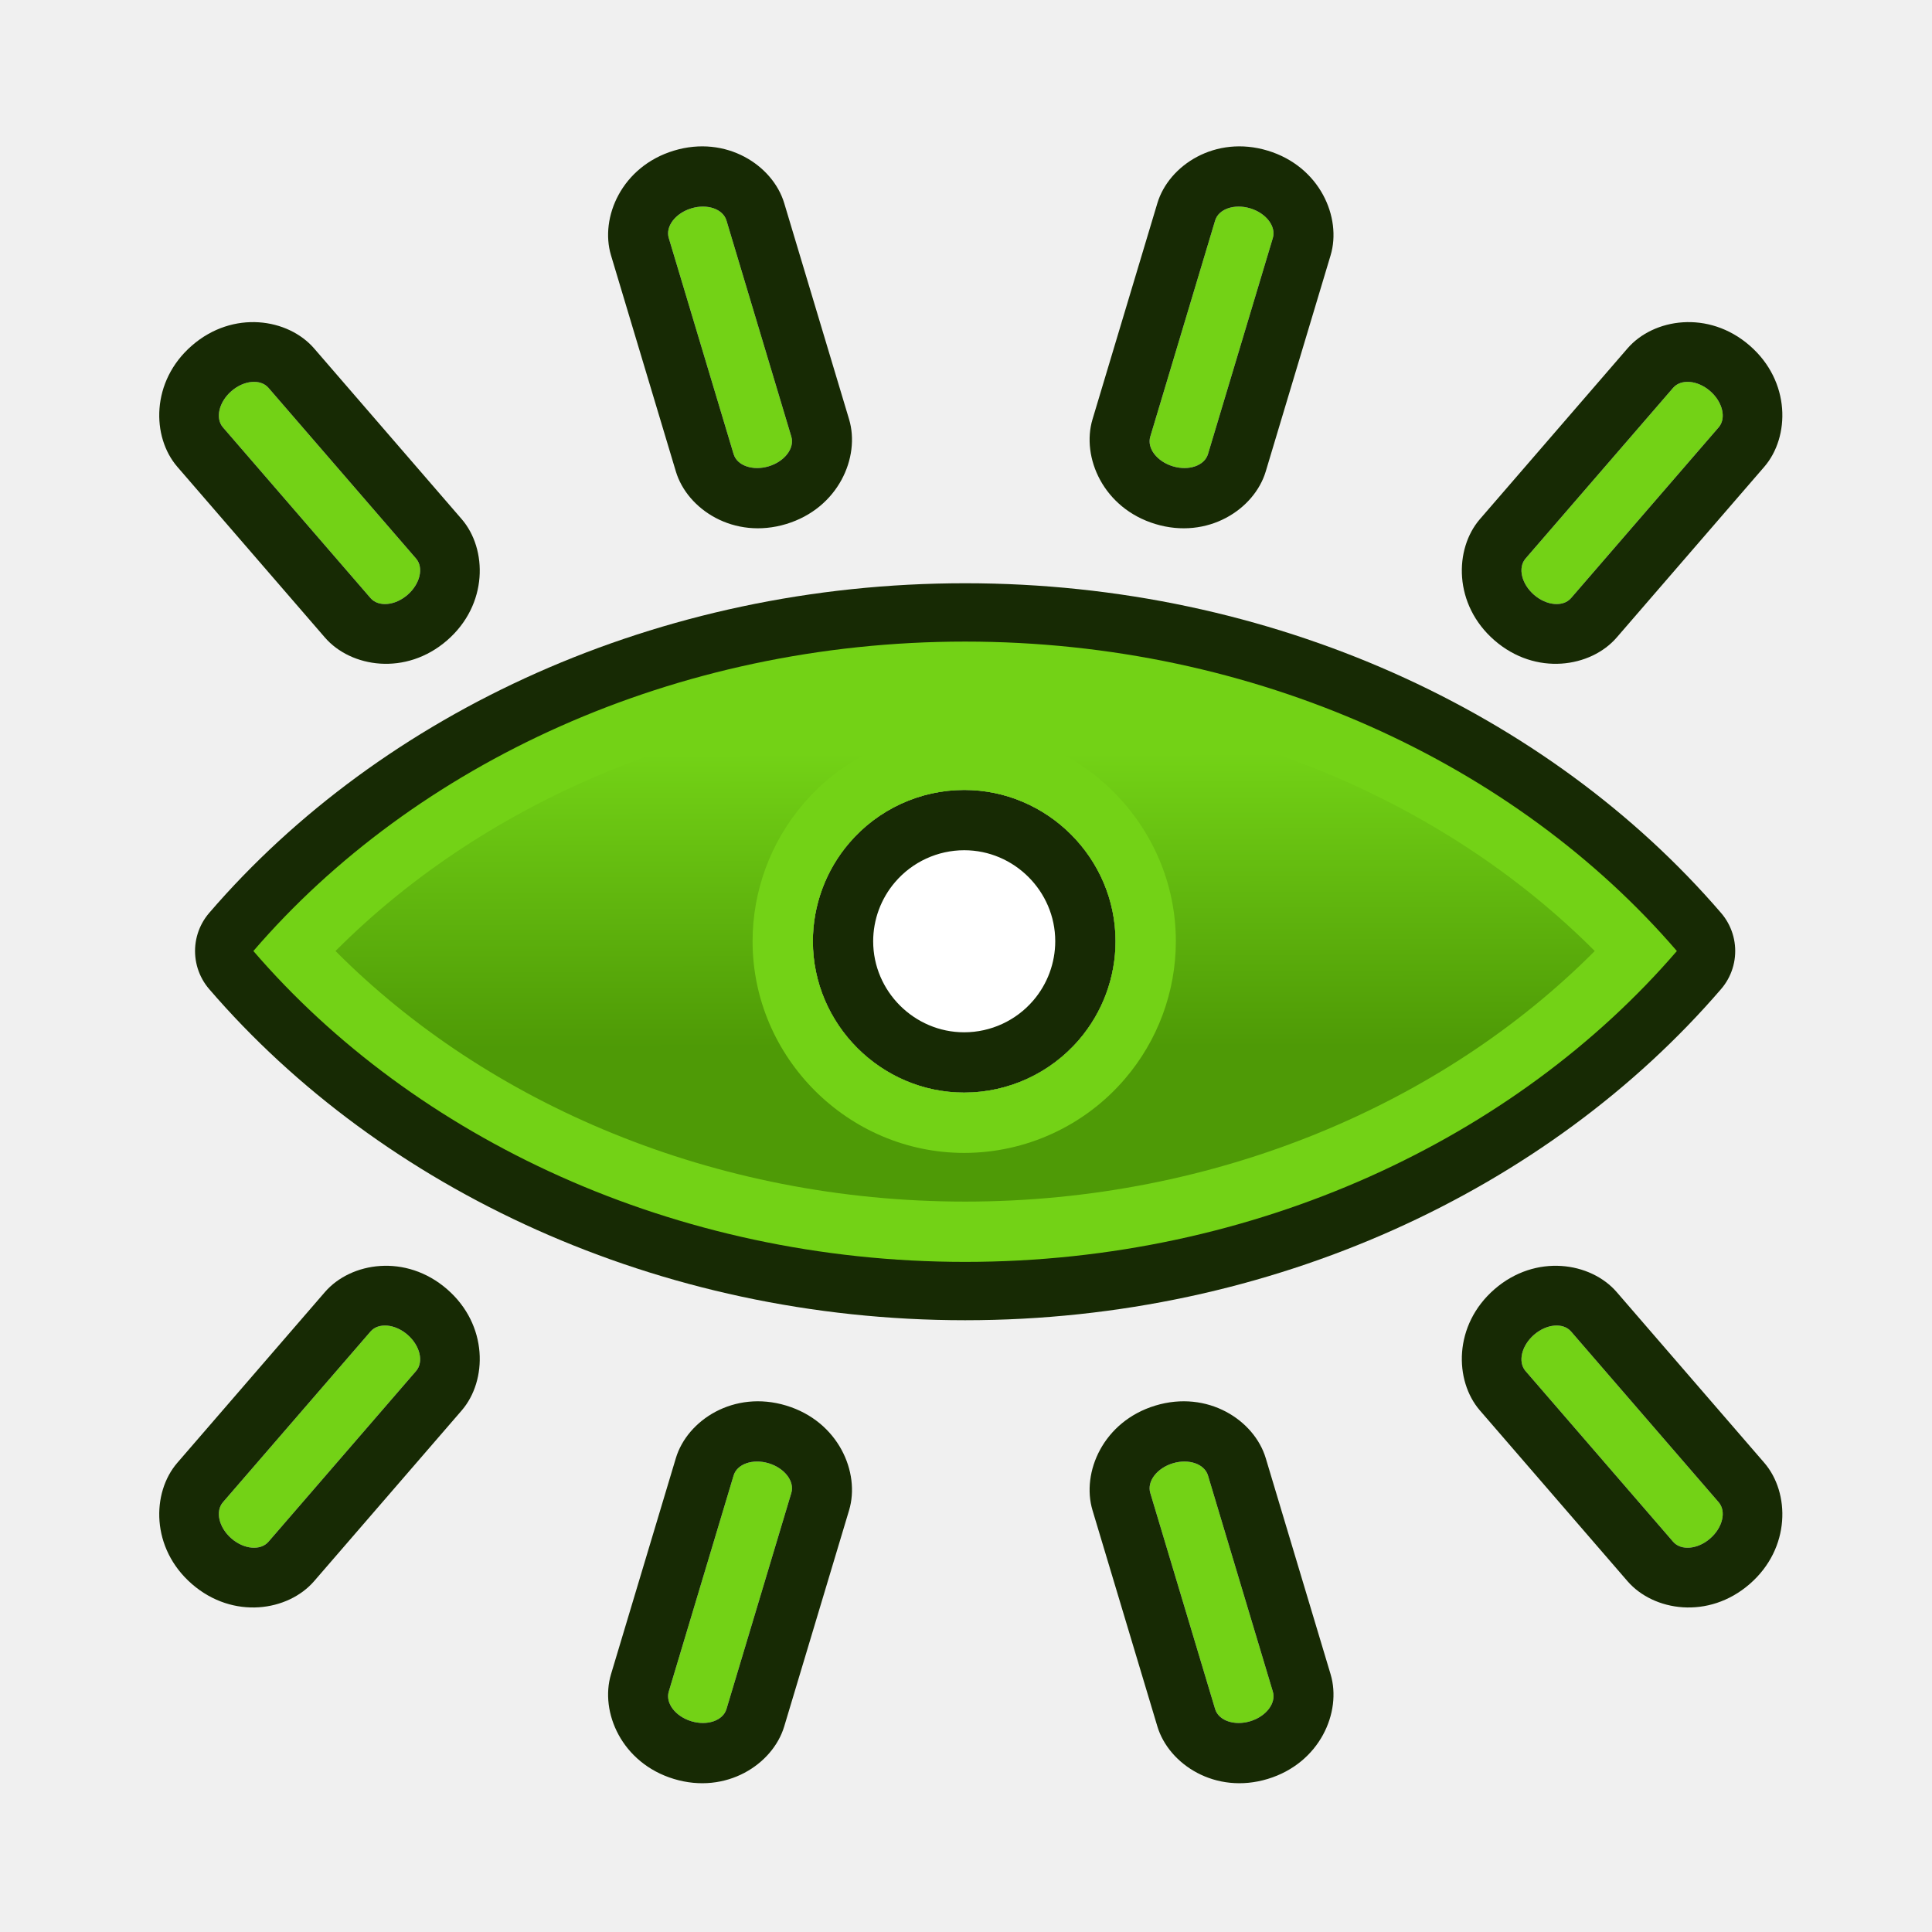
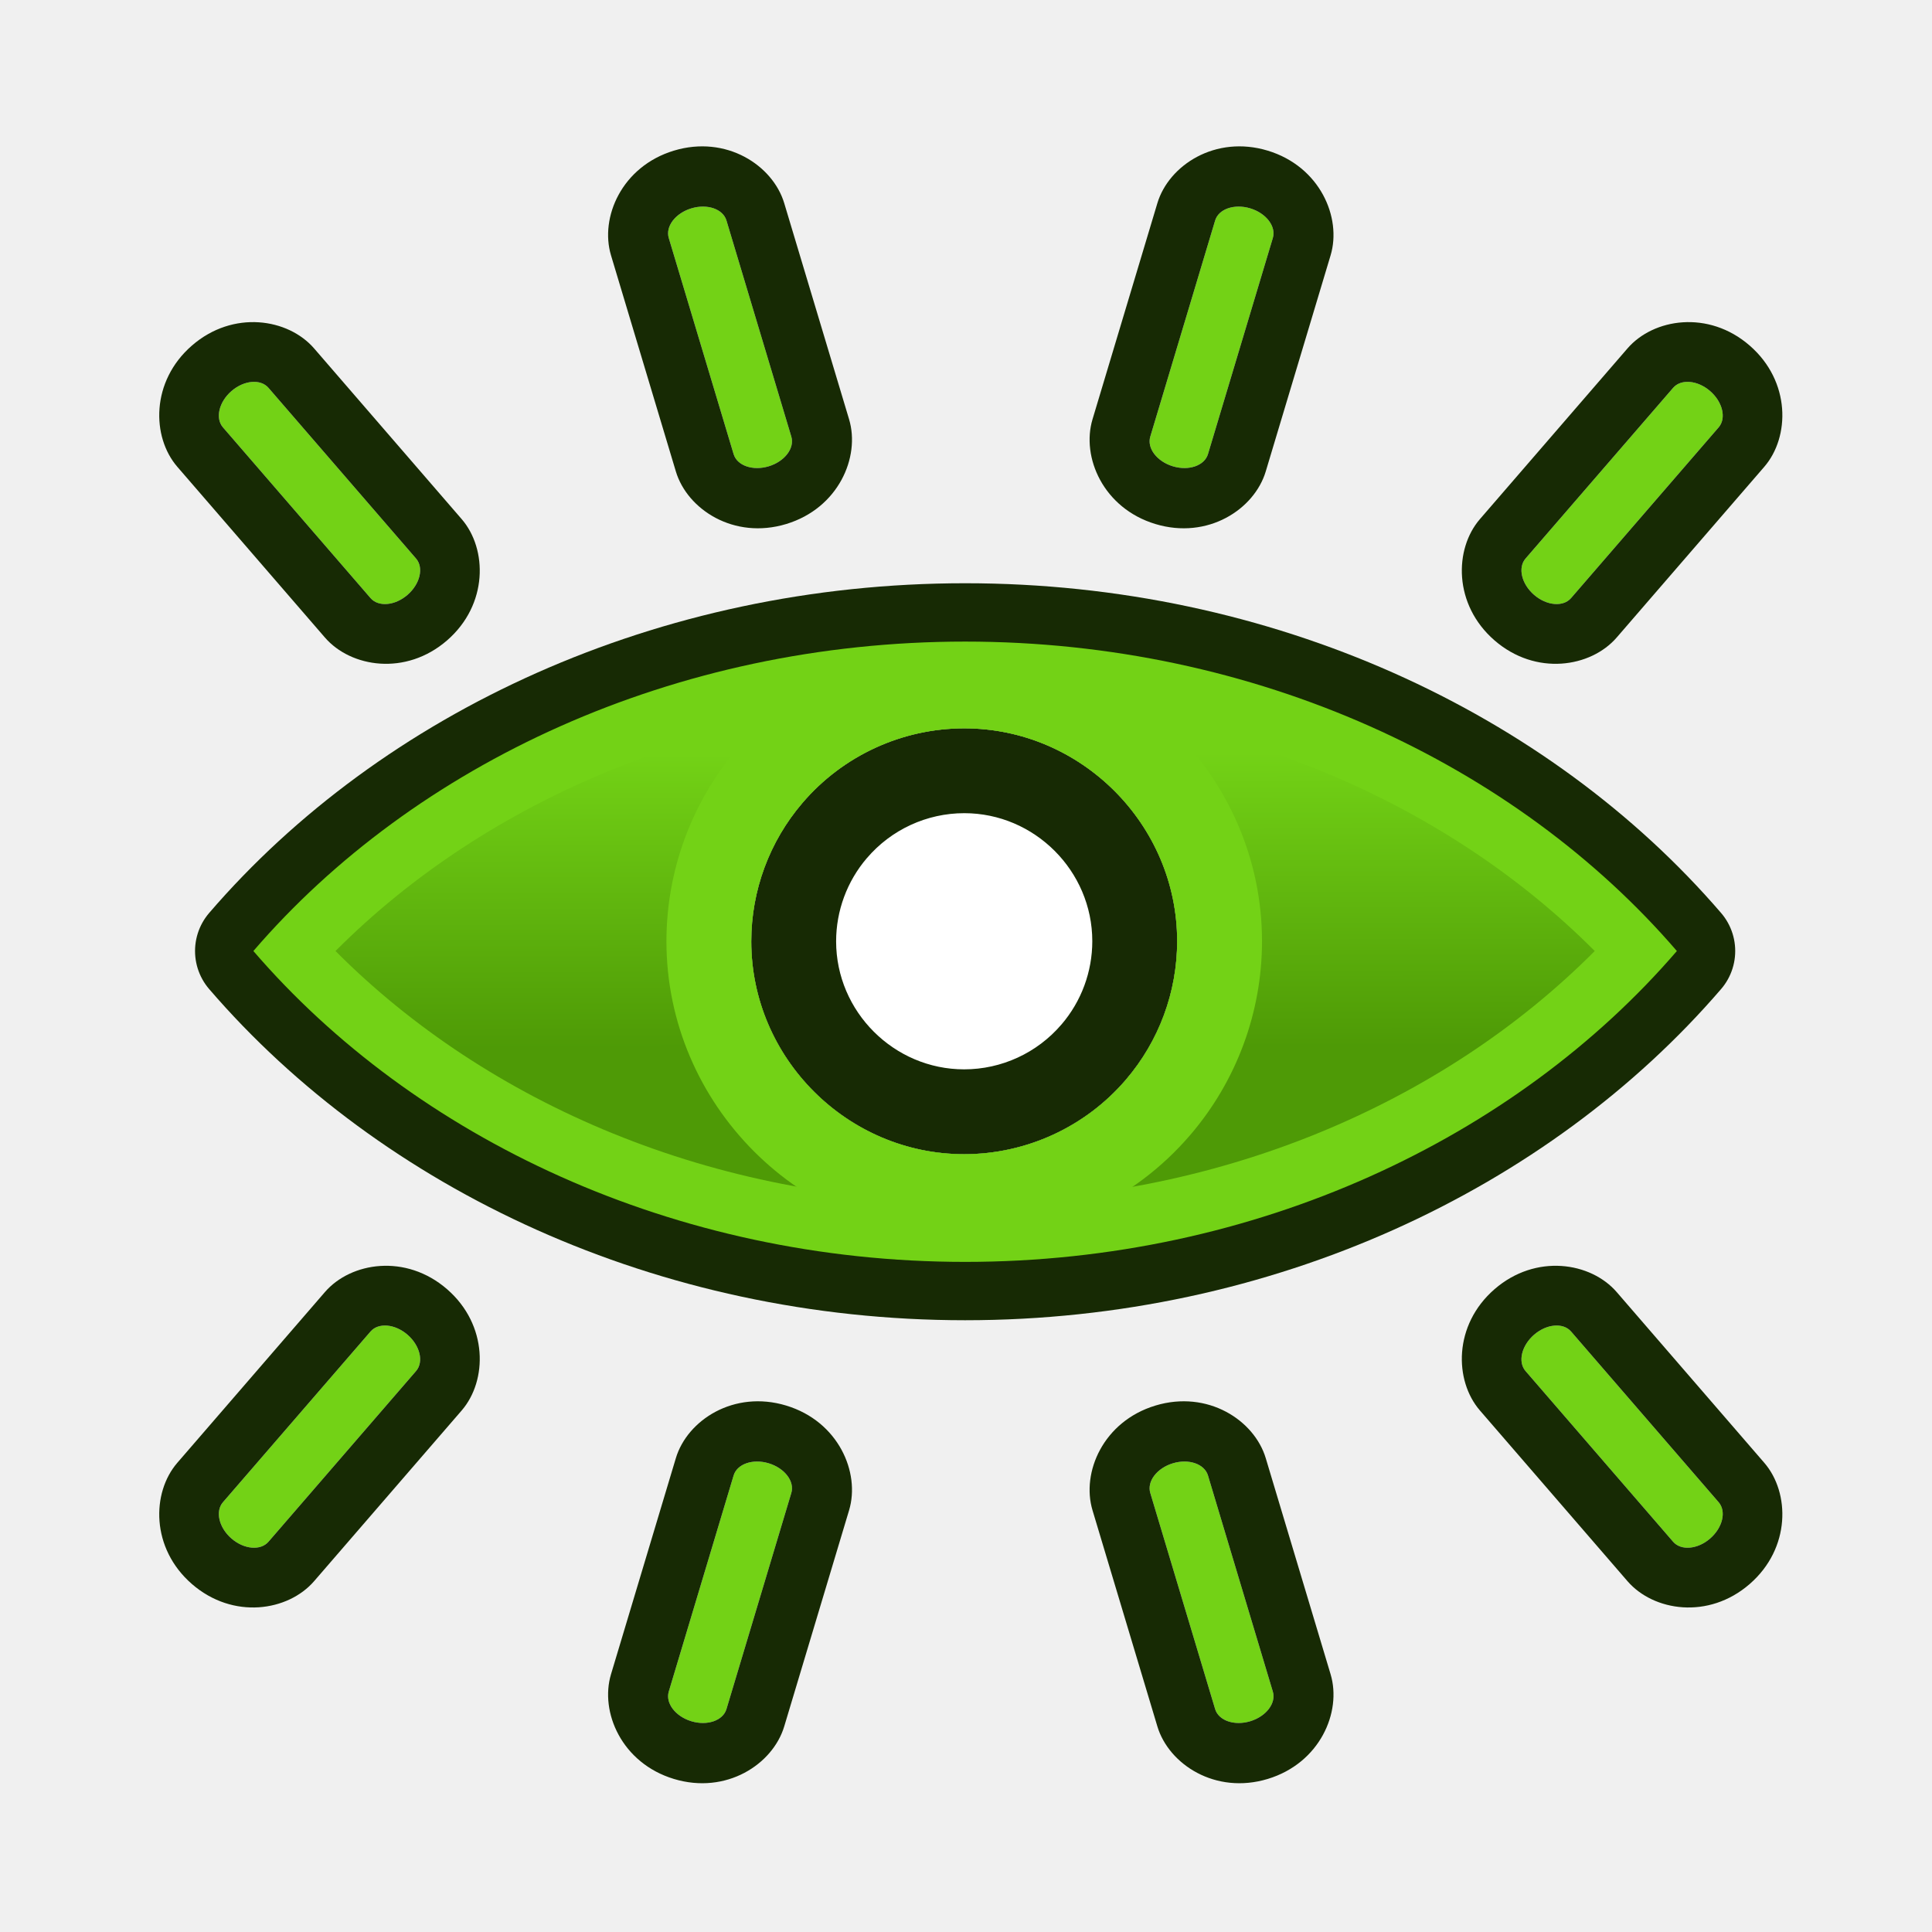
<svg xmlns="http://www.w3.org/2000/svg" width="100%" height="100%" viewBox="0 0 267 267" version="1.1" xml:space="preserve" style="fill-rule:evenodd;clip-rule:evenodd;stroke-linejoin:round;">
  <g transform="matrix(4.16667,0,0,4.16667,0,0)">
    <g transform="matrix(1,0,0,1,0,-0.433039)">
      <g id="Layer-1">
        <g>
          <g transform="matrix(1,0,0,1,0,0.433039)">
            <path d="M8.404,31.543C13.743,25.339 22.363,21.28 32.011,21.28C41.658,21.28 50.278,25.339 55.618,31.543C50.278,37.746 41.658,41.854 32.011,41.854C22.363,41.854 13.743,37.746 8.404,31.543Z" style="fill:url(#_Linear1);stroke:rgb(23,42,4);stroke-width:3.87px;" />
          </g>
          <g transform="matrix(1,0,0,1,0,0.433039)">
            <path d="M8.404,31.543C13.743,25.339 22.363,21.28 32.011,21.28C41.658,21.28 50.278,25.339 55.618,31.543C50.278,37.746 41.658,41.854 32.011,41.854C22.363,41.854 13.743,37.746 8.404,31.543ZM11.128,31.543C16.164,36.605 23.683,39.854 32.011,39.854C40.339,39.854 47.858,36.605 52.894,31.543C47.858,26.488 40.338,23.28 32.011,23.28C23.684,23.28 16.164,26.488 11.128,31.543Z" style="fill:rgb(115,210,22);" />
          </g>
-           <g id="path4250-71-6-49-2" transform="matrix(0.561379,1.56418e-08,0,0.56577,42.8317,25.1844)">
+           <g id="path4250-71-6-49-2" transform="matrix(0.789891,2.20089e-08,0,0.796069,47.2487,22.5515)">
            <path d="M-26.118,5.664C-24.421,3.696 -21.937,2.561 -19.326,2.561C-14.423,2.561 -10.388,6.564 -10.388,11.429C-10.388,13.546 -11.152,15.594 -12.541,17.201C-14.238,19.169 -16.722,20.304 -19.333,20.304C-24.236,20.304 -28.271,16.301 -28.271,11.436C-28.271,9.32 -27.507,7.271 -26.118,5.664Z" style="fill:white;fill-rule:nonzero;" />
-             <path d="M-26.118,5.664C-24.421,3.696 -21.937,2.561 -19.326,2.561C-14.423,2.561 -10.388,6.564 -10.388,11.429C-10.388,13.546 -11.152,15.594 -12.541,17.201C-14.238,19.169 -16.722,20.304 -19.333,20.304C-24.236,20.304 -28.271,16.301 -28.271,11.436C-28.271,9.32 -27.507,7.271 -26.118,5.664ZM-23.413,7.965C-24.248,8.931 -24.708,10.163 -24.708,11.436C-24.708,14.362 -22.281,16.769 -19.333,16.769C-17.762,16.769 -16.268,16.086 -15.246,14.901C-14.411,13.934 -13.951,12.702 -13.951,11.429C-13.951,8.503 -16.377,6.096 -19.326,6.096C-20.896,6.096 -22.391,6.779 -23.413,7.965Z" style="fill:rgb(23,42,4);" />
+             <path d="M-26.118,5.664C-24.421,3.696 -21.937,2.561 -19.326,2.561C-14.423,2.561 -10.388,6.564 -10.388,11.429C-10.388,13.546 -11.152,15.594 -12.541,17.201C-14.238,19.169 -16.722,20.304 -19.333,20.304C-24.236,20.304 -28.271,16.301 -28.271,11.436C-28.271,9.32 -27.507,7.271 -26.118,5.664ZM-23.414,7.965C-24.249,8.932 -24.708,10.163 -24.708,11.436C-24.708,14.362 -22.281,16.769 -19.333,16.769C-17.762,16.769 -16.269,16.087 -15.247,14.901L-15.245,14.9C-14.41,13.934 -13.951,12.702 -13.951,11.429C-13.951,8.503 -16.377,6.096 -19.326,6.096C-20.896,6.096 -22.39,6.778 -23.412,7.964L-23.414,7.965Z" style="fill:rgb(23,42,4);" />
          </g>
-           <g id="path4250-71-6-49-21" transform="matrix(0.561379,1.56418e-08,0,0.56577,42.8317,25.1844)">
+           <g id="path4250-71-6-49-21" transform="matrix(0.789891,2.20089e-08,0,0.796069,47.2487,22.5515)">
            <path d="M-28.824,3.365C-26.451,0.613 -22.977,-0.974 -19.326,-0.974C-12.468,-0.974 -6.825,4.625 -6.825,11.429C-6.825,14.389 -7.893,17.253 -9.835,19.5C-12.208,22.253 -15.682,23.84 -19.333,23.84C-26.19,23.84 -31.833,18.24 -31.833,11.436C-31.833,8.477 -30.766,5.612 -28.824,3.365ZM-26.118,5.664C-27.507,7.271 -28.271,9.32 -28.271,11.436C-28.271,16.301 -24.236,20.304 -19.333,20.304C-16.722,20.304 -14.238,19.169 -12.541,17.201C-11.152,15.594 -10.388,13.546 -10.388,11.429C-10.388,6.564 -14.423,2.561 -19.326,2.561C-21.937,2.561 -24.421,3.696 -26.118,5.664Z" style="fill:rgb(115,210,22);" />
          </g>
          <g transform="matrix(-0.752988,0.658035,0.476581,0.545351,33.8847,-13.3241)">
            <path d="M36.327,4.981C36.325,4.429 36.771,3.979 37.323,3.977C37.875,3.975 38.325,4.421 38.327,4.973L38.367,15.306C38.369,15.858 37.923,16.308 37.371,16.31C36.819,16.312 36.369,15.866 36.367,15.314L36.327,4.981Z" style="fill:rgb(115,210,22);" />
            <path d="M34.327,4.996L34.367,15.329C34.374,17.137 35.569,19.079 37.377,19.072C39.191,19.064 40.374,17.106 40.367,15.291L40.327,4.958C40.32,3.15 39.125,1.209 37.317,1.216C35.503,1.223 34.32,3.182 34.327,4.996ZM36.327,4.981C36.325,4.429 36.771,3.979 37.323,3.977C37.875,3.975 38.325,4.421 38.327,4.973L38.367,15.306C38.369,15.858 37.923,16.308 37.371,16.31C36.819,16.312 36.369,15.866 36.367,15.314L36.327,4.981Z" style="fill:rgb(23,42,4);" />
          </g>
          <g transform="matrix(-0.956254,0.292538,0.211871,0.692566,57.778,-6.32918)">
            <path d="M36.327,4.981C36.325,4.429 36.771,3.979 37.323,3.977C37.875,3.975 38.325,4.421 38.327,4.973L38.367,15.306C38.369,15.858 37.923,16.308 37.371,16.31C36.819,16.312 36.369,15.866 36.367,15.314L36.327,4.981Z" style="fill:rgb(115,210,22);" />
            <path d="M34.327,4.996L34.367,15.329C34.374,17.137 35.569,19.079 37.377,19.072C39.191,19.064 40.374,17.106 40.367,15.291L40.327,4.958C40.32,3.15 39.125,1.209 37.317,1.216C35.503,1.223 34.32,3.182 34.327,4.996ZM36.327,4.981C36.325,4.429 36.771,3.979 37.323,3.977C37.875,3.975 38.325,4.421 38.327,4.973L38.367,15.306C38.369,15.858 37.923,16.308 37.371,16.31C36.819,16.312 36.369,15.866 36.367,15.314L36.327,4.981Z" style="fill:rgb(23,42,4);" />
          </g>
          <g transform="matrix(0.752988,0.658035,-0.476581,0.545351,30.5135,-13.3241)">
            <path d="M36.327,4.981C36.325,4.429 36.771,3.979 37.323,3.977C37.875,3.975 38.325,4.421 38.327,4.973L38.367,15.306C38.369,15.858 37.923,16.308 37.371,16.31C36.819,16.312 36.369,15.866 36.367,15.314L36.327,4.981Z" style="fill:rgb(115,210,22);" />
            <path d="M34.327,4.996C34.32,3.182 35.503,1.223 37.317,1.216C39.125,1.209 40.32,3.15 40.327,4.958L40.367,15.291C40.374,17.106 39.191,19.064 37.377,19.072C35.569,19.079 34.374,17.137 34.367,15.329L34.327,4.996ZM36.327,4.981L36.367,15.314C36.369,15.866 36.819,16.312 37.371,16.31C37.923,16.308 38.369,15.858 38.367,15.306L38.327,4.973C38.325,4.421 37.875,3.975 37.323,3.977C36.771,3.979 36.325,4.429 36.327,4.981Z" style="fill:rgb(23,42,4);" />
          </g>
          <g transform="matrix(0.956254,0.292538,-0.211871,0.692566,6.62032,-6.32918)">
            <path d="M36.327,4.981C36.325,4.429 36.771,3.979 37.323,3.977C37.875,3.975 38.325,4.421 38.327,4.973L38.367,15.306C38.369,15.858 37.923,16.308 37.371,16.31C36.819,16.312 36.369,15.866 36.367,15.314L36.327,4.981Z" style="fill:rgb(115,210,22);" />
            <path d="M34.327,4.996C34.32,3.182 35.503,1.223 37.317,1.216C39.125,1.209 40.32,3.15 40.327,4.958L40.367,15.291C40.374,17.106 39.191,19.064 37.377,19.072C35.569,19.079 34.374,17.137 34.367,15.329L34.327,4.996ZM36.327,4.981L36.367,15.314C36.369,15.866 36.819,16.312 37.371,16.31C37.923,16.308 38.369,15.858 38.367,15.306L38.327,4.973C38.325,4.421 37.875,3.975 37.323,3.977C36.771,3.979 36.325,4.429 36.327,4.981Z" style="fill:rgb(23,42,4);" />
          </g>
          <g transform="matrix(-0.752988,-0.658035,0.476581,-0.545351,33.8847,78.1902)">
            <path d="M36.327,4.981C36.325,4.429 36.771,3.979 37.323,3.977C37.875,3.975 38.325,4.421 38.327,4.973L38.367,15.306C38.369,15.858 37.923,16.308 37.371,16.31C36.819,16.312 36.369,15.866 36.367,15.314L36.327,4.981Z" style="fill:rgb(115,210,22);" />
            <path d="M34.327,4.996C34.32,3.182 35.503,1.223 37.317,1.216C39.125,1.209 40.32,3.15 40.327,4.958L40.367,15.291C40.374,17.106 39.191,19.064 37.377,19.072C35.569,19.079 34.374,17.137 34.367,15.329L34.327,4.996ZM36.327,4.981L36.367,15.314C36.369,15.866 36.819,16.312 37.371,16.31C37.923,16.308 38.369,15.858 38.367,15.306L38.327,4.973C38.325,4.421 37.875,3.975 37.323,3.977C36.771,3.979 36.325,4.429 36.327,4.981Z" style="fill:rgb(23,42,4);" />
          </g>
          <g transform="matrix(-0.956254,-0.292538,0.211871,-0.692566,57.778,71.1953)">
            <path d="M36.327,4.981C36.325,4.429 36.771,3.979 37.323,3.977C37.875,3.975 38.325,4.421 38.327,4.973L38.367,15.306C38.369,15.858 37.923,16.308 37.371,16.31C36.819,16.312 36.369,15.866 36.367,15.314L36.327,4.981Z" style="fill:rgb(115,210,22);" />
            <path d="M34.327,4.996C34.32,3.182 35.503,1.223 37.317,1.216C39.125,1.209 40.32,3.15 40.327,4.958L40.367,15.291C40.374,17.106 39.191,19.064 37.377,19.072C35.569,19.079 34.374,17.137 34.367,15.329L34.327,4.996ZM36.327,4.981L36.367,15.314C36.369,15.866 36.819,16.312 37.371,16.31C37.923,16.308 38.369,15.858 38.367,15.306L38.327,4.973C38.325,4.421 37.875,3.975 37.323,3.977C36.771,3.979 36.325,4.429 36.327,4.981Z" style="fill:rgb(23,42,4);" />
          </g>
          <g transform="matrix(0.752988,-0.658035,-0.476581,-0.545351,30.5135,78.1902)">
            <path d="M36.327,4.981C36.325,4.429 36.771,3.979 37.323,3.977C37.875,3.975 38.325,4.421 38.327,4.973L38.367,15.306C38.369,15.858 37.923,16.308 37.371,16.31C36.819,16.312 36.369,15.866 36.367,15.314L36.327,4.981Z" style="fill:rgb(115,210,22);" />
            <path d="M34.327,4.996L34.367,15.329C34.374,17.137 35.569,19.079 37.377,19.072C39.191,19.064 40.374,17.106 40.367,15.291L40.327,4.958C40.32,3.15 39.125,1.209 37.317,1.216C35.503,1.223 34.32,3.182 34.327,4.996ZM36.327,4.981C36.325,4.429 36.771,3.979 37.323,3.977C37.875,3.975 38.325,4.421 38.327,4.973L38.367,15.306C38.369,15.858 37.923,16.308 37.371,16.31C36.819,16.312 36.369,15.866 36.367,15.314L36.327,4.981Z" style="fill:rgb(23,42,4);" />
          </g>
          <g transform="matrix(0.956254,-0.292538,-0.211871,-0.692566,6.62032,71.1953)">
            <path d="M36.327,4.981C36.325,4.429 36.771,3.979 37.323,3.977C37.875,3.975 38.325,4.421 38.327,4.973L38.367,15.306C38.369,15.858 37.923,16.308 37.371,16.31C36.819,16.312 36.369,15.866 36.367,15.314L36.327,4.981Z" style="fill:rgb(115,210,22);" />
            <path d="M34.327,4.996L34.367,15.329C34.374,17.137 35.569,19.079 37.377,19.072C39.191,19.064 40.374,17.106 40.367,15.291L40.327,4.958C40.32,3.15 39.125,1.209 37.317,1.216C35.503,1.223 34.32,3.182 34.327,4.996ZM36.327,4.981C36.325,4.429 36.771,3.979 37.323,3.977C37.875,3.975 38.325,4.421 38.327,4.973L38.367,15.306C38.369,15.858 37.923,16.308 37.371,16.31C36.819,16.312 36.369,15.866 36.367,15.314L36.327,4.981Z" style="fill:rgb(23,42,4);" />
          </g>
        </g>
      </g>
    </g>
  </g>
  <defs>
    <linearGradient id="_Linear1" x1="0" y1="0" x2="1" y2="0.162" gradientUnits="userSpaceOnUse" gradientTransform="matrix(-9.44291,-9.49573,56.6574,-1.58262,36.7324,34.7322)">
      <stop offset="0" style="stop-color:rgb(78,154,6);stop-opacity:1" />
      <stop offset="1" style="stop-color:rgb(115,210,22);stop-opacity:1" />
    </linearGradient>
  </defs>
</svg>
